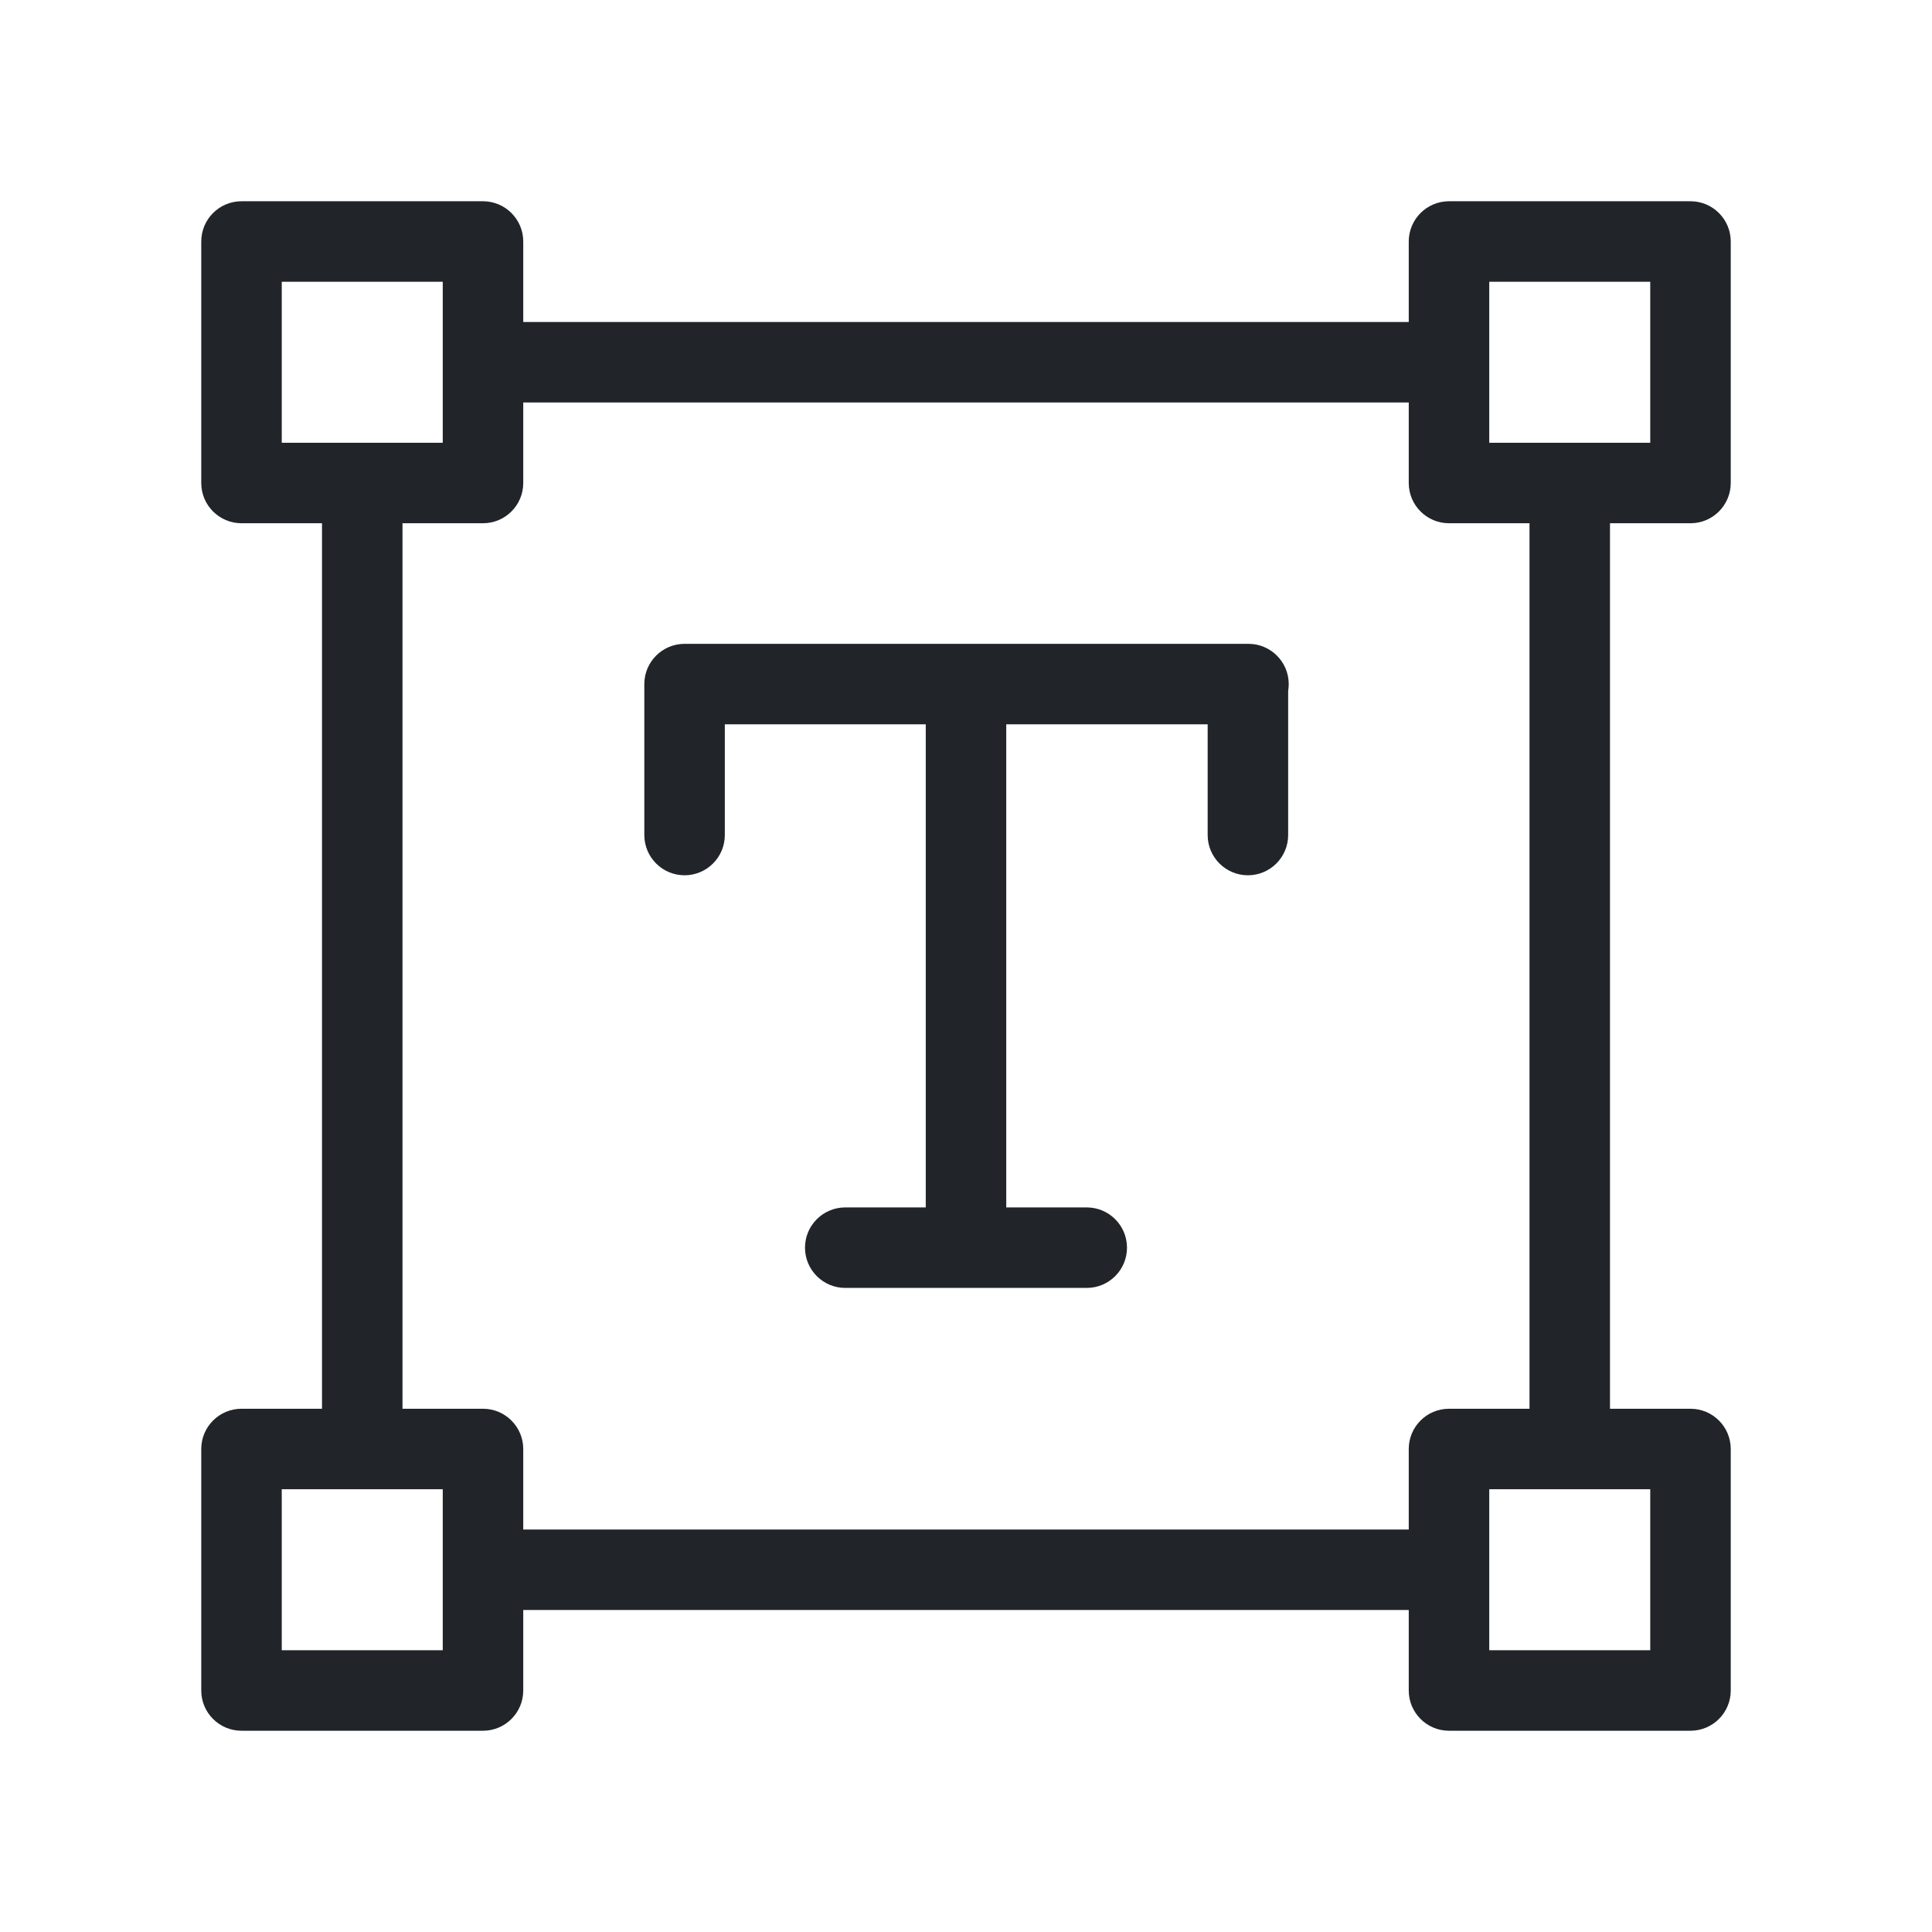
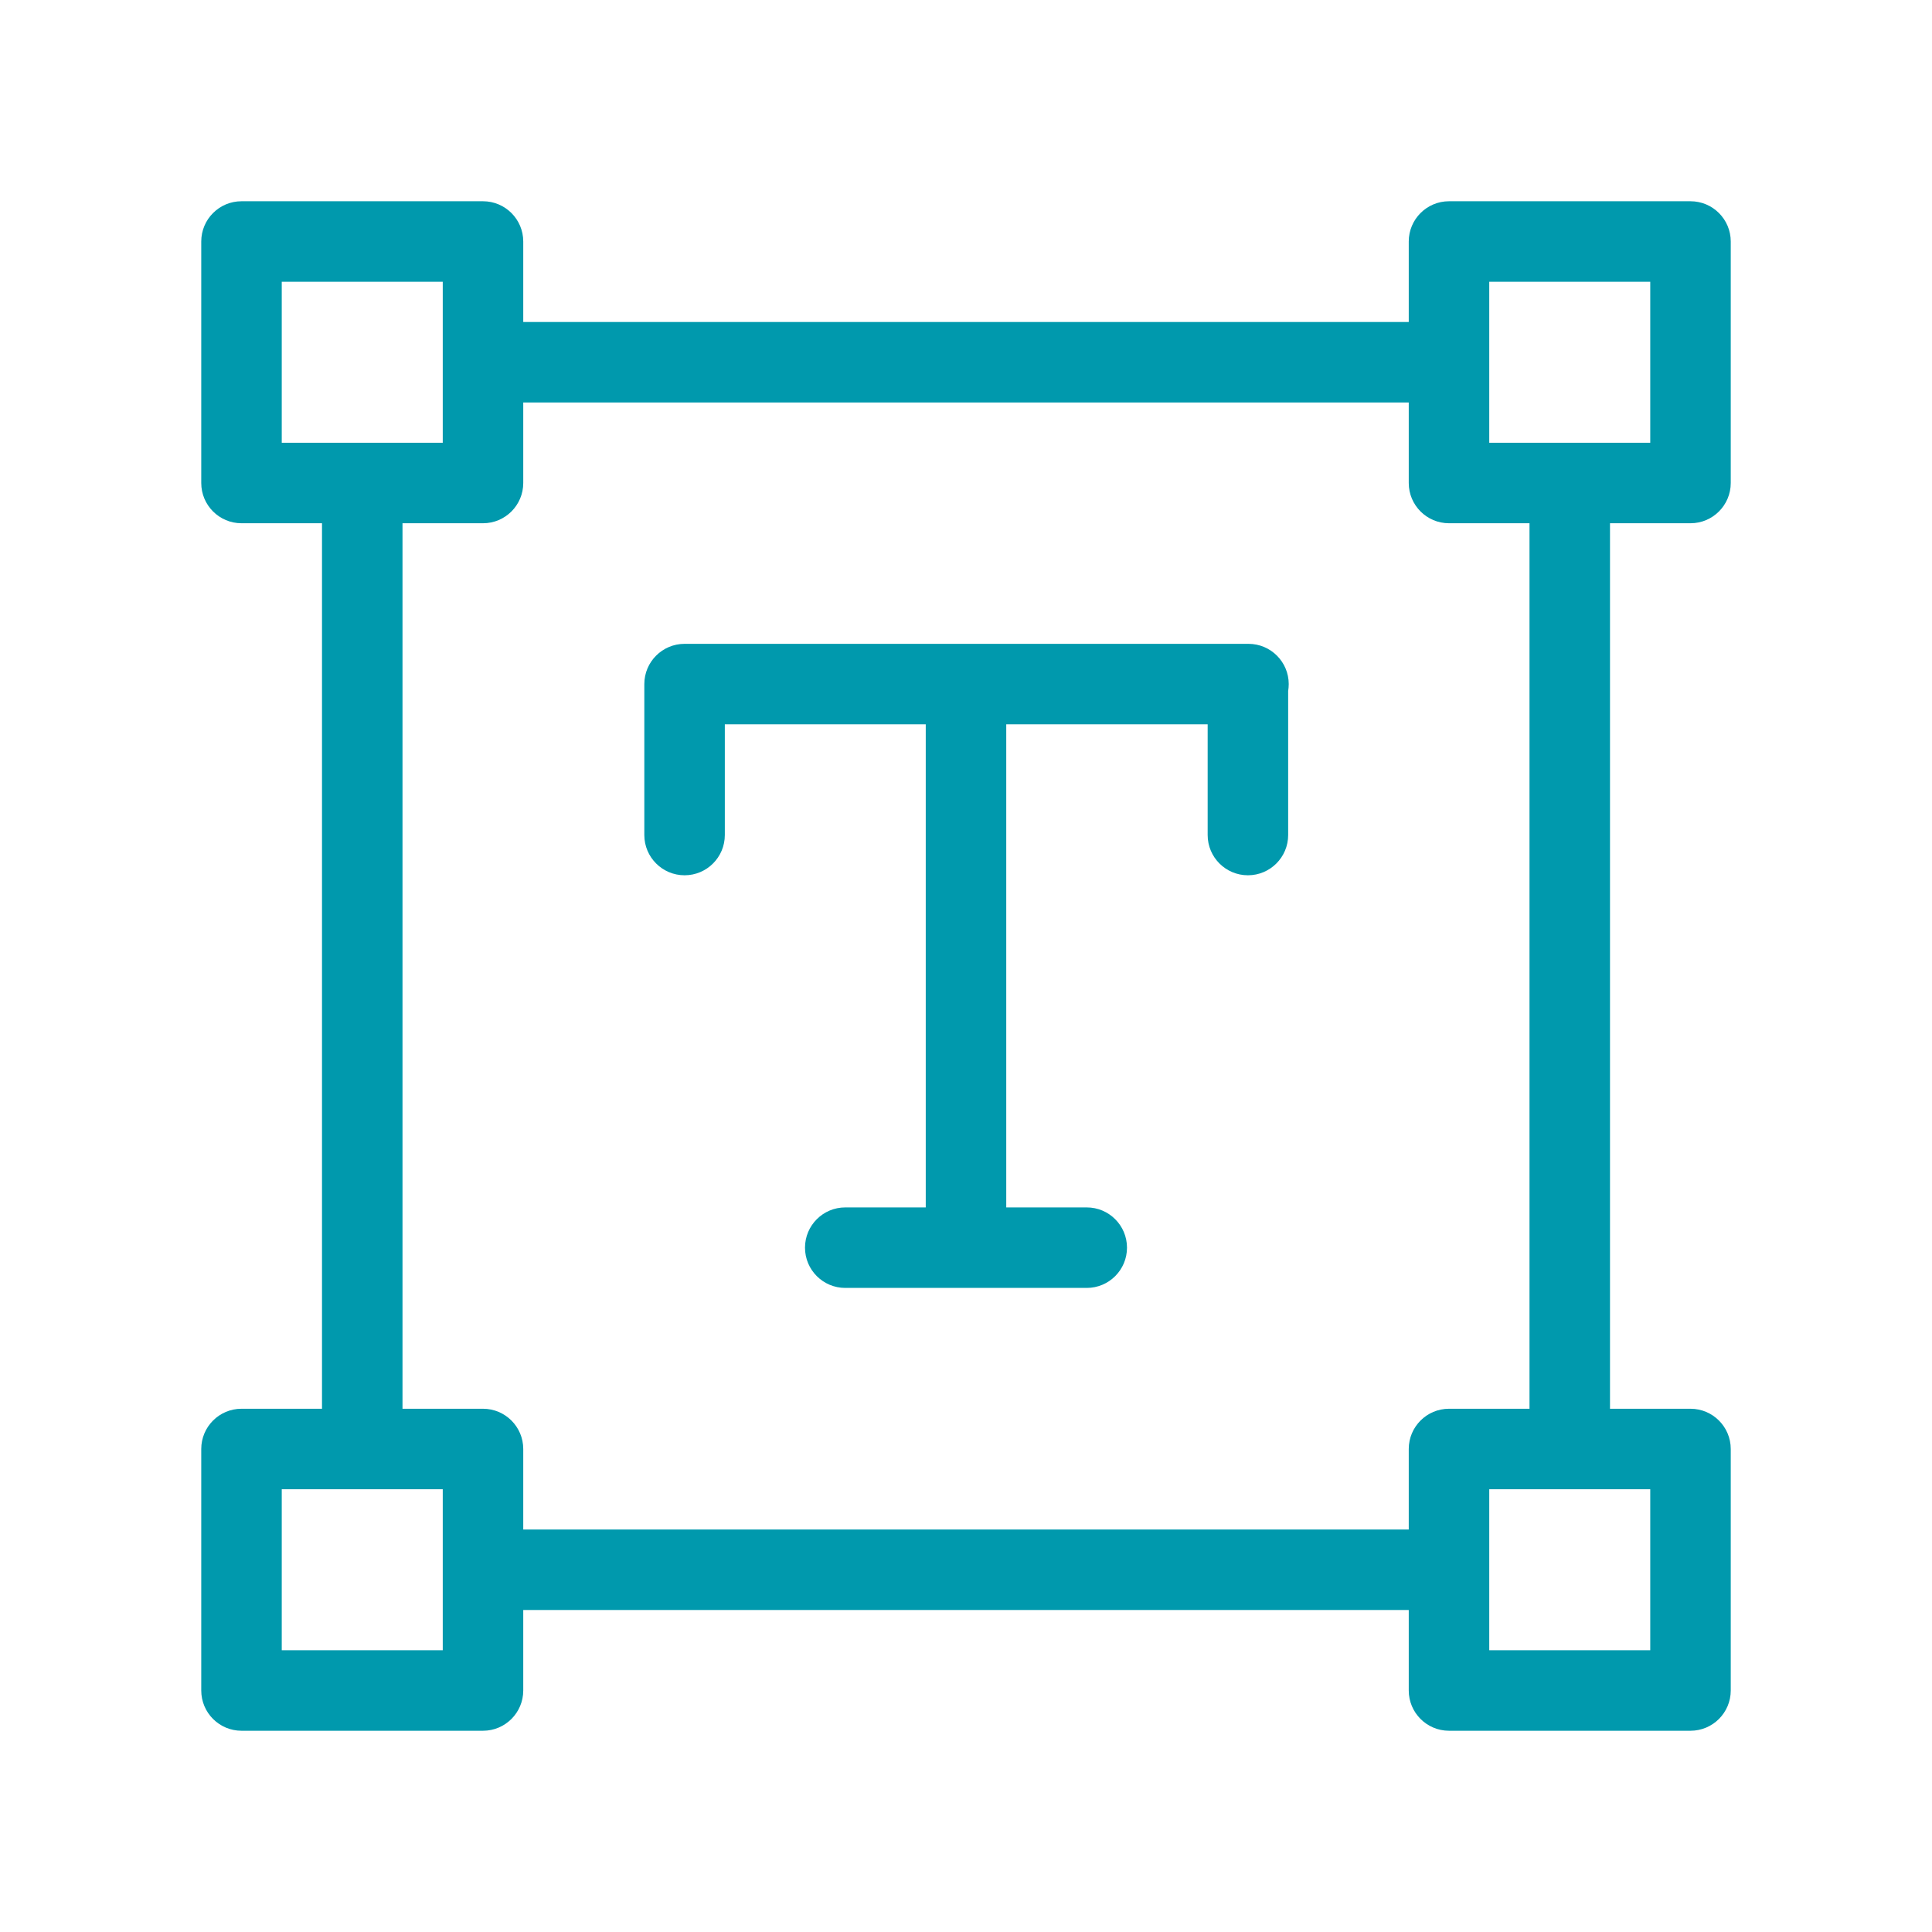
<svg xmlns="http://www.w3.org/2000/svg" fill="none" preserveAspectRatio="xMinYMid meet" viewBox="0 0 24 24">
-   <path fill="#212529" d="M8.004 8.498c0-.276.224-.5.5-.5h7.005c.276 0 .5.224.5.5 0 .03-.003.059-.007.087v1.788c0 .276-.224.5-.5.5-.276 0-.5-.224-.5-.5V8.998H12.5v6.001h1c.276 0 .5.224.5.5 0 .276-.224.5-.5.5h-3c-.276 0-.5-.224-.5-.5 0-.276.224-.5.5-.5h1V8.998H9.004v1.375c0 .276-.224.5-.5.5-.276 0-.5-.224-.5-.5z" />
-   <path fill="#212529" fill-rule="evenodd" d="M3 2.5c-.276 0-.5.224-.5.5v3c0 .276.224.5.5.5h1V17.5H3c-.276 0-.5.224-.5.5v3c0 .276.224.5.5.5h3c.276 0 .5-.224.5-.5v-1h11v1c0 .276.224.5.5.5h3c.276 0 .5-.224.5-.5v-3c0-.276-.224-.5-.5-.5h-1V6.5H21c.276 0 .5-.224.5-.5v-3c0-.276-.224-.5-.5-.5h-3c-.276 0-.5.224-.5.5v1h-11v-1c0-.276-.224-.5-.5-.5zm3.5 2.5v1c0 .276-.224.5-.5.5H5V17.5h1c.276 0 .5.224.5.5v1h11v-1c0-.276.224-.5.5-.5h1V6.5H18c-.276 0-.5-.224-.5-.5v-1zm-3 .5v-2h2v2zm0 15v-2h2v2zm15-17v2h2v-2zm0 17v-2h2v2z" clip-rule="evenodd" />
+   <path fill="#0099AD" d="M8.004 8.498c0-.276.224-.5.5-.5h7.005c.276 0 .5.224.5.5 0 .03-.003.059-.007.087v1.788c0 .276-.224.5-.5.5-.276 0-.5-.224-.5-.5V8.998H12.5v6.001h1c.276 0 .5.224.5.5 0 .276-.224.5-.5.5h-3c-.276 0-.5-.224-.5-.5 0-.276.224-.5.5-.5h1V8.998H9.004v1.375c0 .276-.224.5-.5.5-.276 0-.5-.224-.5-.5z" />
+   <path fill="#0099AD" fill-rule="evenodd" d="M3 2.5c-.276 0-.5.224-.5.5v3c0 .276.224.5.5.5h1V17.5H3c-.276 0-.5.224-.5.5v3c0 .276.224.5.5.5h3c.276 0 .5-.224.5-.5v-1h11v1c0 .276.224.5.5.5h3c.276 0 .5-.224.5-.5v-3c0-.276-.224-.5-.5-.5h-1V6.5H21c.276 0 .5-.224.5-.5v-3c0-.276-.224-.5-.5-.5h-3c-.276 0-.5.224-.5.5v1h-11v-1c0-.276-.224-.5-.5-.5zm3.5 2.5v1c0 .276-.224.5-.5.5H5V17.5h1c.276 0 .5.224.5.5v1h11v-1c0-.276.224-.5.5-.5h1V6.5H18c-.276 0-.5-.224-.5-.5v-1zm-3 .5v-2h2v2zm0 15v-2h2v2zm15-17v2h2v-2zm0 17v-2h2v2z" clip-rule="evenodd" />
</svg>
